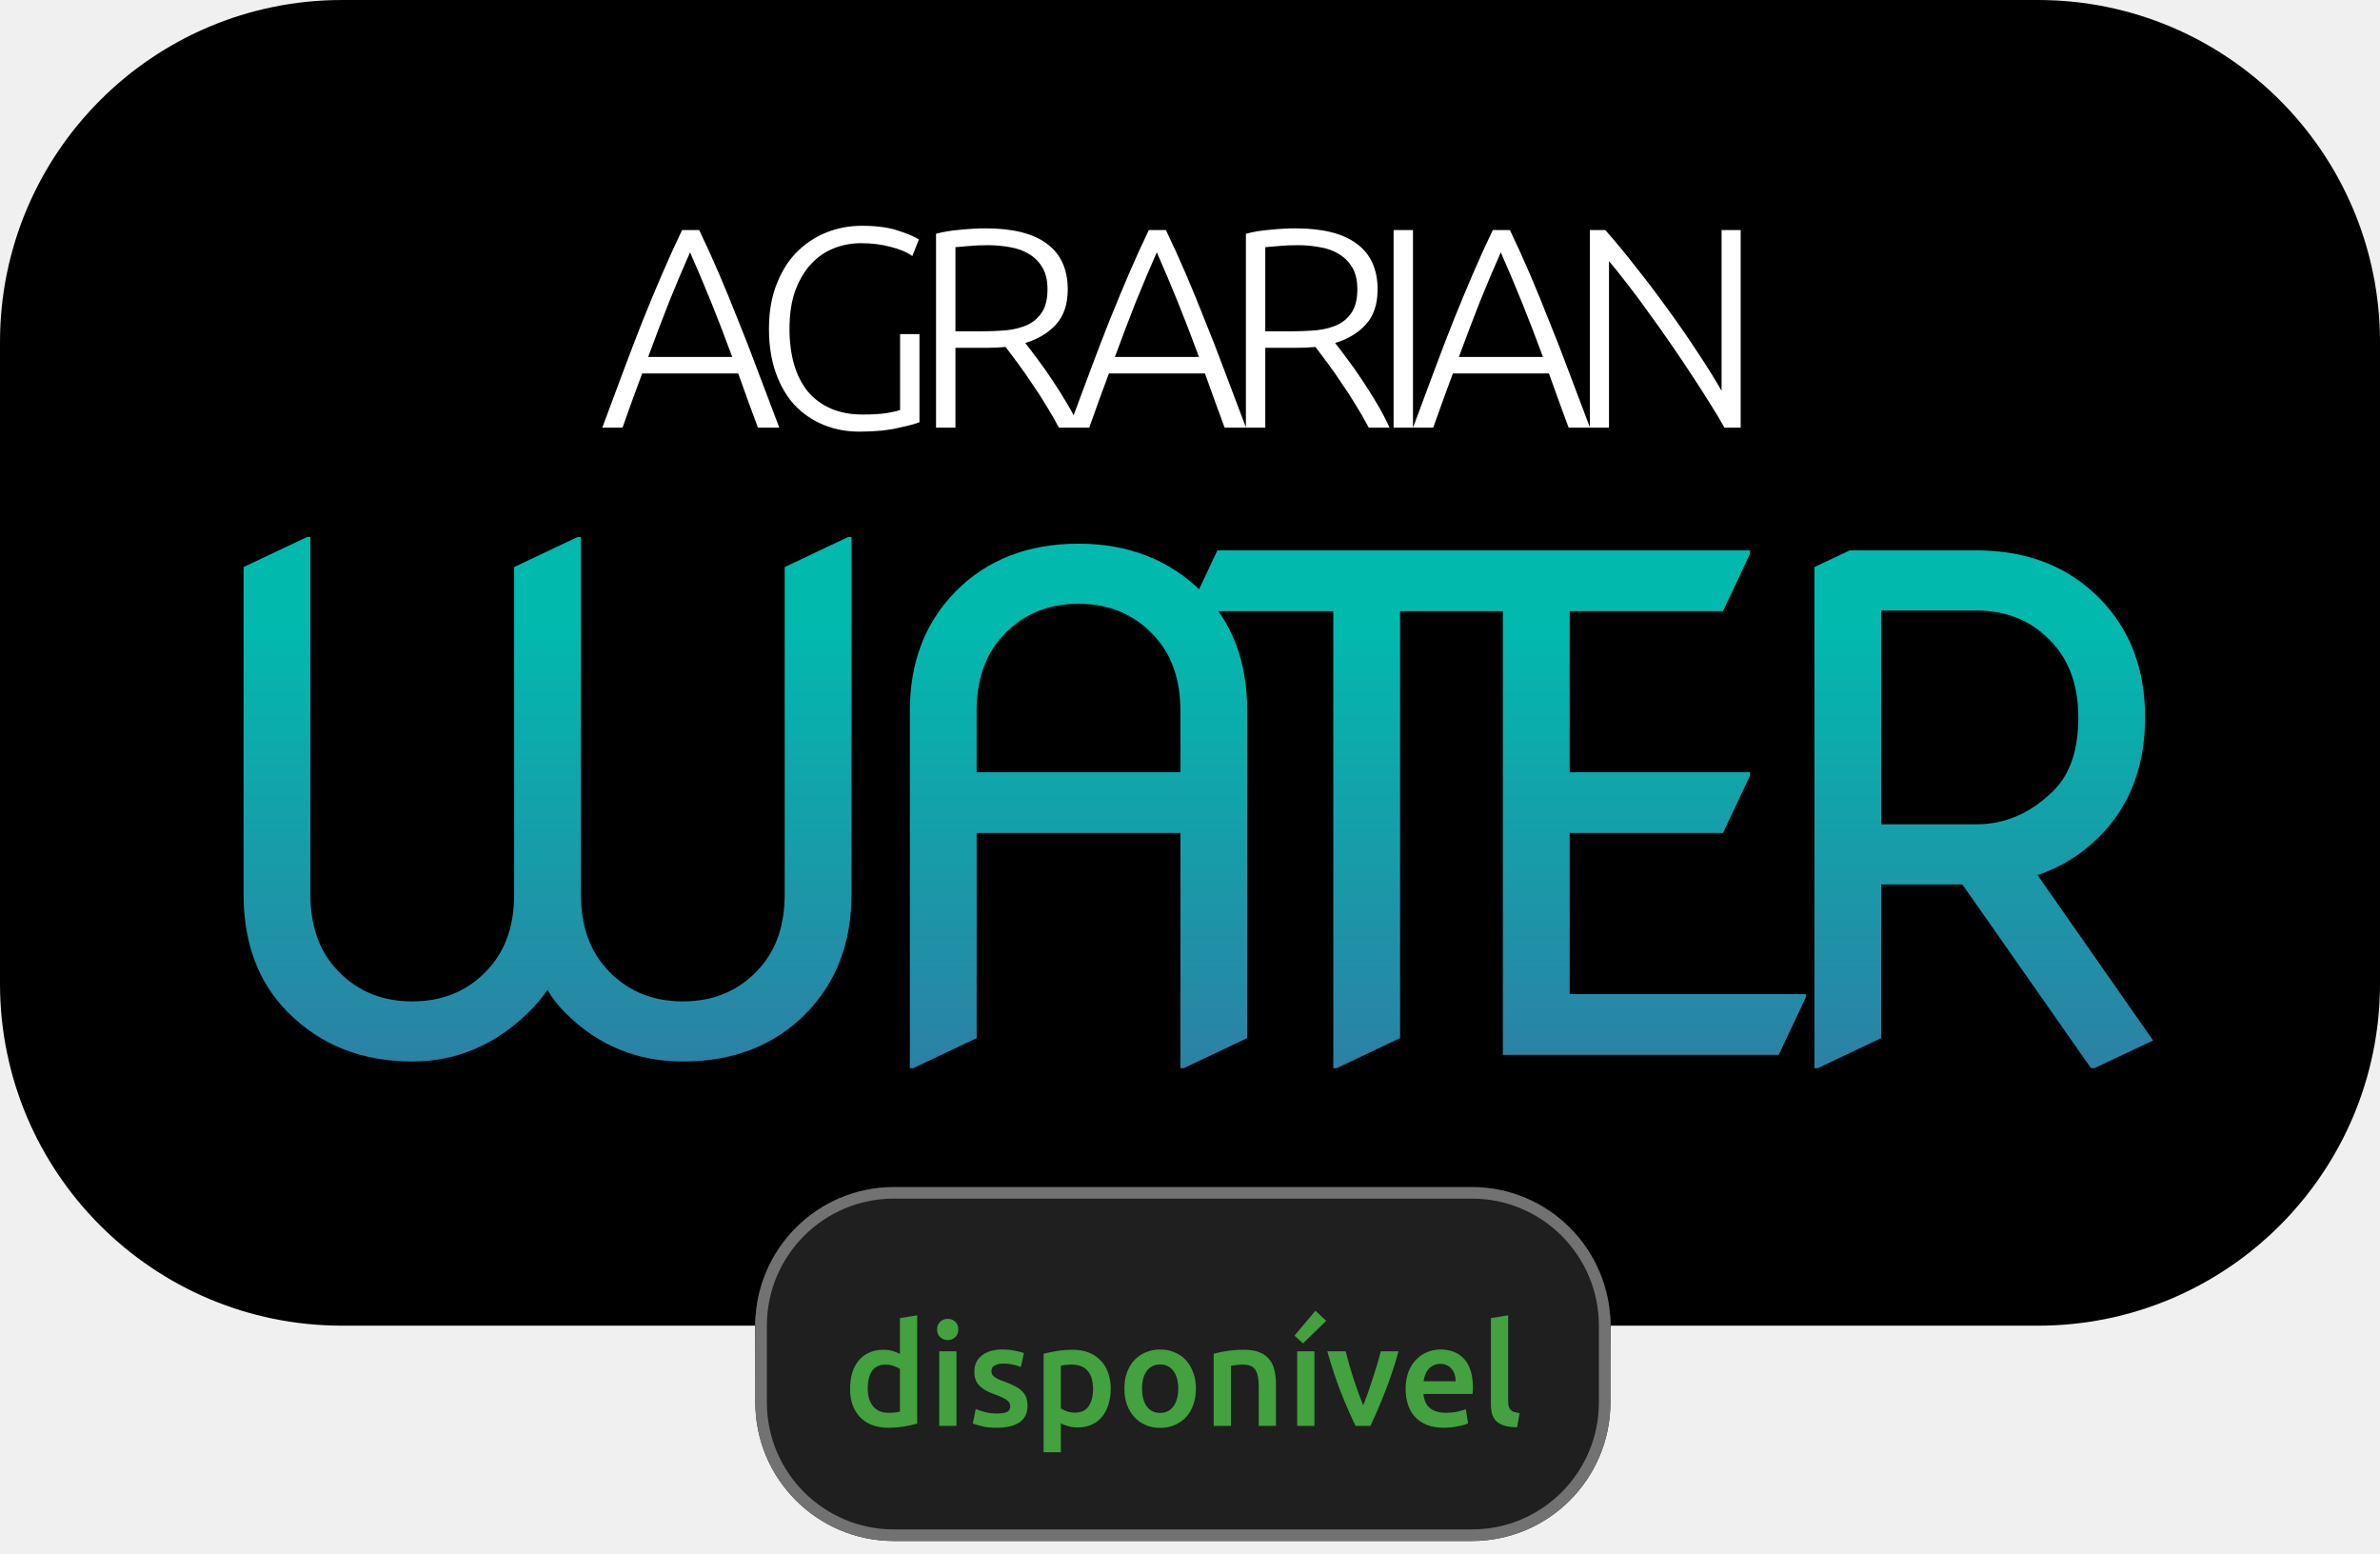
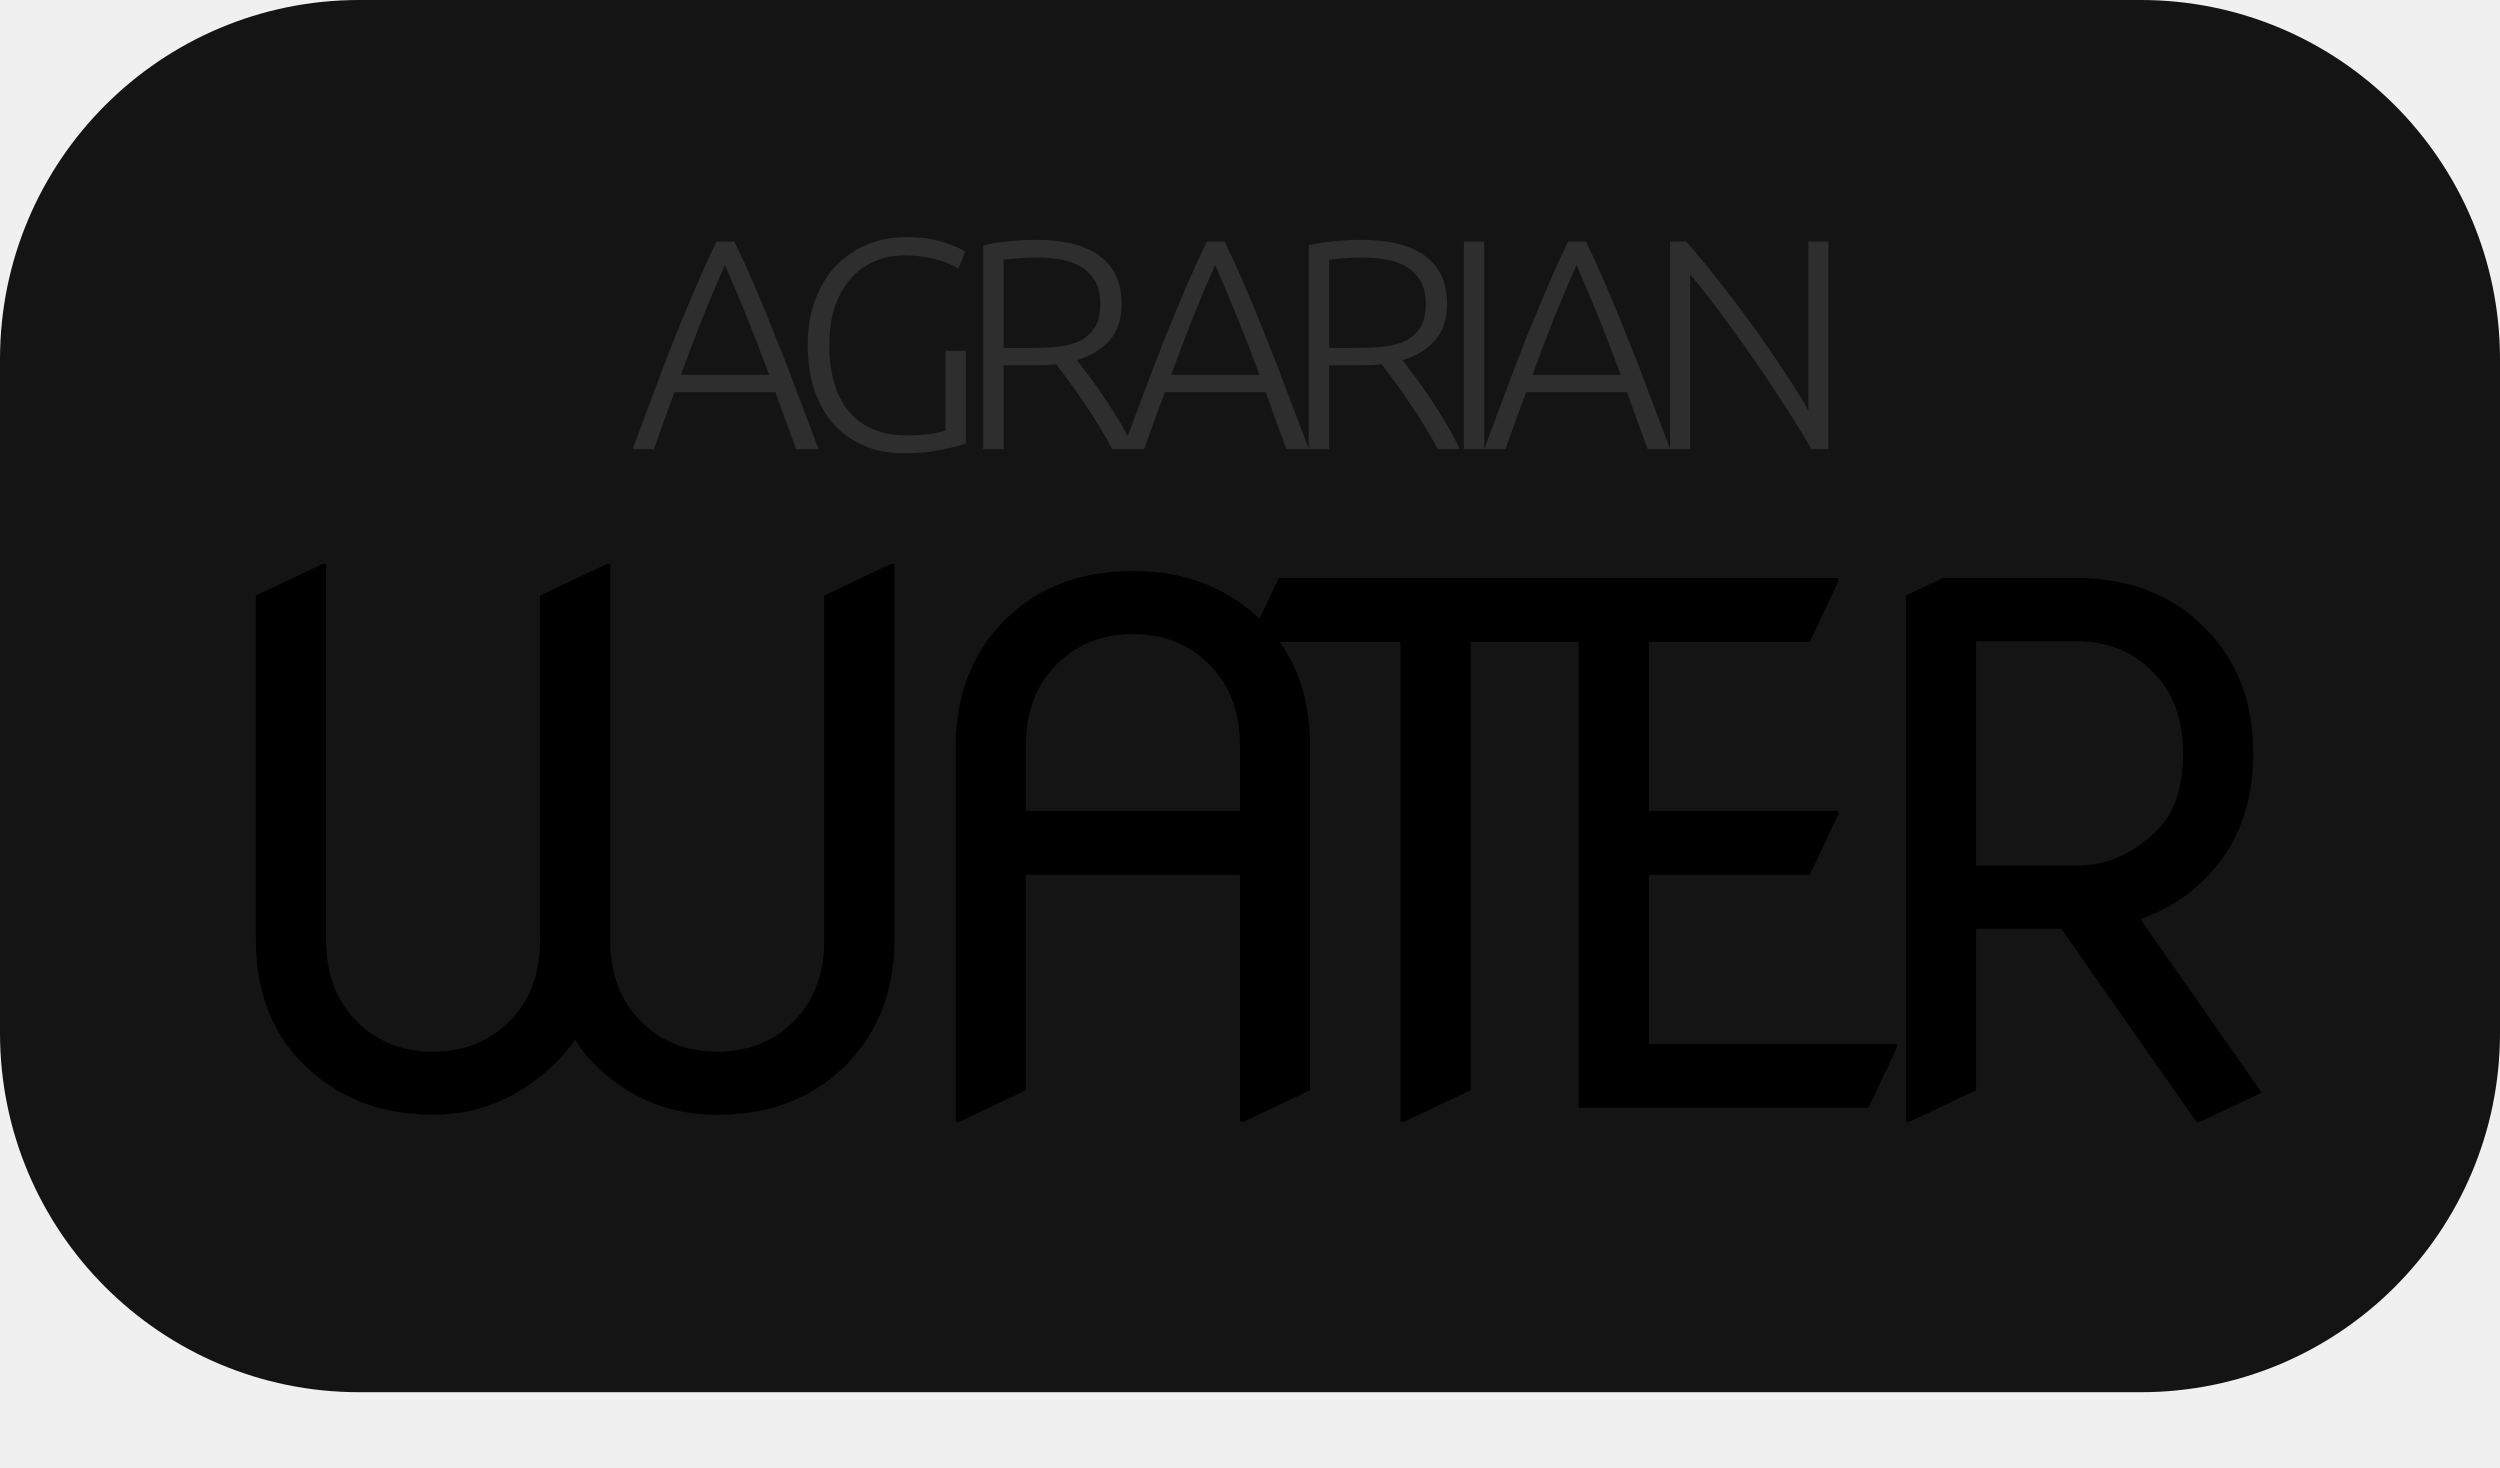
- <svg xmlns="http://www.w3.org/2000/svg" width="167" height="109" viewBox="0 0 167 109" fill="none">
-   <g filter="url(#filter0_b_42_3)">
-     <rect width="167" height="93" rx="24" fill="black" />
+ <svg xmlns="http://www.w3.org/2000/svg" width="167" height="98" viewBox="0 0 167 98" fill="none">
+   <g filter="url(#filter0_b_54_3)">
+     <rect width="167" height="93" rx="24" fill="#141414" />
  </g>
-   <path d="M59.748 37.672V62.75C59.748 66.125 58.693 68.898 56.583 71.07C54.365 73.336 51.474 74.469 47.912 74.469C44.693 74.469 41.951 73.336 39.685 71.07C39.123 70.508 38.701 69.961 38.419 69.43C38.06 69.977 37.623 70.5 37.107 71C34.748 73.312 32.021 74.469 28.927 74.469C25.427 74.469 22.537 73.336 20.255 71.07C18.146 68.977 17.091 66.203 17.091 62.75V39.781L21.544 37.672H21.779V62.75C21.779 64.844 22.341 66.539 23.466 67.836C24.857 69.445 26.677 70.25 28.927 70.25C31.177 70.25 32.998 69.445 34.388 67.836C35.513 66.539 36.076 64.844 36.076 62.75V39.781L40.529 37.672H40.763V62.75C40.763 64.844 41.326 66.539 42.451 67.836C43.841 69.445 45.662 70.25 47.912 70.25C50.162 70.25 51.982 69.445 53.373 67.836C54.498 66.539 55.06 64.844 55.06 62.75V39.781L59.513 37.672H59.748ZM63.843 74.938V49.859C63.843 46.484 64.897 43.711 67.007 41.539C69.225 39.273 72.116 38.141 75.678 38.141C79.178 38.141 82.069 39.273 84.35 41.539C86.46 43.633 87.514 46.406 87.514 49.859V72.828L83.061 74.938H82.827V58.438H68.53V72.828L64.077 74.938H63.843ZM68.53 54.172H82.827V49.859C82.827 47.766 82.264 46.07 81.139 44.773C79.749 43.164 77.928 42.359 75.678 42.359C73.428 42.359 71.608 43.164 70.218 44.773C69.093 46.07 68.53 47.766 68.53 49.859V54.172ZM93.555 74.938V42.875H83.523V42.641L85.422 38.609H108.273V38.844L106.375 42.875H98.242V72.828L93.789 74.938H93.555ZM105.454 74V39.781L107.939 38.609H122.798V38.844L120.9 42.875H110.142V54.172H122.798V54.406L120.9 58.438H110.142V69.734H126.712V69.969L124.814 74H105.454ZM127.315 74.938V39.781L129.799 38.609H138.682C142.245 38.609 145.135 39.742 147.354 42.008C149.463 44.164 150.518 46.938 150.518 50.328C150.518 53.734 149.463 56.508 147.354 58.648C146.104 59.914 144.643 60.828 142.971 61.391L151.081 72.992L146.956 74.938H146.721L137.698 62.047H132.002V72.828L127.549 74.938H127.315ZM132.002 57.828H138.682C140.729 57.828 142.549 57.023 144.143 55.414C145.268 54.273 145.831 52.578 145.831 50.328C145.831 48.234 145.268 46.539 144.143 45.242C142.752 43.633 140.932 42.828 138.682 42.828H132.002V57.828Z" fill="url(#paint0_linear_42_3)" />
-   <path d="M53.181 30C52.927 29.32 52.687 28.667 52.461 28.04C52.234 27.413 52.014 26.8 51.8 26.2H45.06C44.834 26.8 44.607 27.413 44.38 28.04C44.154 28.667 43.92 29.32 43.681 30H42.261C42.794 28.56 43.294 27.22 43.761 25.98C44.227 24.727 44.681 23.547 45.12 22.44C45.574 21.32 46.02 20.247 46.461 19.22C46.901 18.193 47.367 17.167 47.861 16.14H49.06C49.554 17.167 50.02 18.193 50.461 19.22C50.901 20.247 51.34 21.32 51.781 22.44C52.234 23.547 52.694 24.727 53.16 25.98C53.627 27.22 54.134 28.56 54.681 30H53.181ZM48.42 17.7C47.914 18.847 47.42 20.013 46.941 21.2C46.474 22.387 45.987 23.667 45.48 25.04H51.38C50.874 23.667 50.38 22.387 49.901 21.2C49.42 20.013 48.927 18.847 48.42 17.7ZM63.157 23.44H64.517V29.62C64.263 29.727 63.764 29.86 63.017 30.02C62.283 30.193 61.377 30.28 60.297 30.28C59.39 30.28 58.55 30.12 57.777 29.8C57.004 29.48 56.33 29.02 55.757 28.42C55.197 27.807 54.757 27.053 54.437 26.16C54.117 25.253 53.957 24.22 53.957 23.06C53.957 21.9 54.13 20.873 54.477 19.98C54.824 19.073 55.29 18.32 55.877 17.72C56.477 17.107 57.17 16.64 57.957 16.32C58.743 16 59.584 15.84 60.477 15.84C61.504 15.84 62.35 15.953 63.017 16.18C63.684 16.393 64.17 16.6 64.477 16.8L64.017 17.96C63.644 17.693 63.137 17.48 62.497 17.32C61.857 17.147 61.163 17.06 60.417 17.06C59.724 17.06 59.07 17.187 58.457 17.44C57.843 17.693 57.31 18.073 56.857 18.58C56.404 19.087 56.044 19.713 55.777 20.46C55.523 21.207 55.397 22.073 55.397 23.06C55.397 23.98 55.504 24.813 55.717 25.56C55.93 26.293 56.25 26.927 56.677 27.46C57.117 27.98 57.657 28.38 58.297 28.66C58.937 28.94 59.677 29.08 60.517 29.08C61.197 29.08 61.764 29.047 62.217 28.98C62.684 28.9 62.997 28.827 63.157 28.76V23.44ZM74.921 20.3C74.921 21.34 74.647 22.16 74.101 22.76C73.554 23.36 72.834 23.793 71.941 24.06C72.154 24.327 72.427 24.687 72.761 25.14C73.108 25.593 73.461 26.093 73.821 26.64C74.181 27.173 74.534 27.733 74.881 28.32C75.228 28.907 75.521 29.467 75.761 30H74.301C74.021 29.467 73.714 28.933 73.381 28.4C73.061 27.867 72.728 27.353 72.381 26.86C72.047 26.353 71.721 25.887 71.401 25.46C71.081 25.033 70.801 24.66 70.561 24.34C70.134 24.38 69.707 24.4 69.281 24.4H67.041V30H65.681V16.4C66.161 16.267 66.721 16.173 67.361 16.12C68.014 16.053 68.614 16.02 69.161 16.02C71.067 16.02 72.501 16.38 73.461 17.1C74.434 17.82 74.921 18.887 74.921 20.3ZM69.321 17.2C68.814 17.2 68.368 17.22 67.981 17.26C67.608 17.287 67.294 17.313 67.041 17.34V23.24H68.921C69.547 23.24 70.141 23.213 70.701 23.16C71.261 23.093 71.748 22.96 72.161 22.76C72.574 22.547 72.901 22.247 73.141 21.86C73.381 21.473 73.501 20.947 73.501 20.28C73.501 19.667 73.381 19.16 73.141 18.76C72.901 18.36 72.588 18.047 72.201 17.82C71.814 17.58 71.368 17.42 70.861 17.34C70.368 17.247 69.854 17.2 69.321 17.2ZM85.93 30C85.677 29.32 85.437 28.667 85.21 28.04C84.984 27.413 84.764 26.8 84.55 26.2H77.811C77.584 26.8 77.357 27.413 77.13 28.04C76.904 28.667 76.671 29.32 76.43 30H75.01C75.544 28.56 76.044 27.22 76.51 25.98C76.977 24.727 77.43 23.547 77.871 22.44C78.324 21.32 78.77 20.247 79.21 19.22C79.65 18.193 80.117 17.167 80.611 16.14H81.811C82.304 17.167 82.77 18.193 83.21 19.22C83.65 20.247 84.091 21.32 84.531 22.44C84.984 23.547 85.444 24.727 85.91 25.98C86.377 27.22 86.884 28.56 87.43 30H85.93ZM81.171 17.7C80.664 18.847 80.171 20.013 79.691 21.2C79.224 22.387 78.737 23.667 78.231 25.04H84.13C83.624 23.667 83.13 22.387 82.65 21.2C82.171 20.013 81.677 18.847 81.171 17.7ZM96.663 20.3C96.663 21.34 96.39 22.16 95.843 22.76C95.296 23.36 94.576 23.793 93.683 24.06C93.896 24.327 94.17 24.687 94.503 25.14C94.85 25.593 95.203 26.093 95.563 26.64C95.923 27.173 96.276 27.733 96.623 28.32C96.97 28.907 97.263 29.467 97.503 30H96.043C95.763 29.467 95.456 28.933 95.123 28.4C94.803 27.867 94.47 27.353 94.123 26.86C93.79 26.353 93.463 25.887 93.143 25.46C92.823 25.033 92.543 24.66 92.303 24.34C91.876 24.38 91.45 24.4 91.023 24.4H88.783V30H87.423V16.4C87.903 16.267 88.463 16.173 89.103 16.12C89.756 16.053 90.356 16.02 90.903 16.02C92.81 16.02 94.243 16.38 95.203 17.1C96.176 17.82 96.663 18.887 96.663 20.3ZM91.063 17.2C90.556 17.2 90.11 17.22 89.723 17.26C89.35 17.287 89.036 17.313 88.783 17.34V23.24H90.663C91.29 23.24 91.883 23.213 92.443 23.16C93.003 23.093 93.49 22.96 93.903 22.76C94.316 22.547 94.643 22.247 94.883 21.86C95.123 21.473 95.243 20.947 95.243 20.28C95.243 19.667 95.123 19.16 94.883 18.76C94.643 18.36 94.33 18.047 93.943 17.82C93.556 17.58 93.11 17.42 92.603 17.34C92.11 17.247 91.596 17.2 91.063 17.2ZM97.786 16.14H99.146V30H97.786V16.14ZM110.067 30C109.814 29.32 109.574 28.667 109.347 28.04C109.121 27.413 108.901 26.8 108.687 26.2H101.947C101.721 26.8 101.494 27.413 101.267 28.04C101.041 28.667 100.807 29.32 100.567 30H99.147C99.681 28.56 100.181 27.22 100.647 25.98C101.114 24.727 101.567 23.547 102.007 22.44C102.461 21.32 102.907 20.247 103.347 19.22C103.787 18.193 104.254 17.167 104.747 16.14H105.947C106.441 17.167 106.907 18.193 107.347 19.22C107.787 20.247 108.227 21.32 108.667 22.44C109.121 23.547 109.581 24.727 110.047 25.98C110.514 27.22 111.021 28.56 111.567 30H110.067ZM105.307 17.7C104.801 18.847 104.307 20.013 103.827 21.2C103.361 22.387 102.874 23.667 102.367 25.04H108.267C107.761 23.667 107.267 22.387 106.787 21.2C106.307 20.013 105.814 18.847 105.307 17.7ZM121 30C120.746 29.533 120.42 28.987 120.02 28.36C119.633 27.733 119.206 27.067 118.74 26.36C118.273 25.64 117.78 24.907 117.26 24.16C116.74 23.4 116.22 22.667 115.7 21.96C115.193 21.24 114.693 20.567 114.2 19.94C113.72 19.313 113.286 18.773 112.9 18.32V30H111.56V16.14H112.64C113.32 16.9 114.046 17.78 114.82 18.78C115.606 19.767 116.373 20.78 117.12 21.82C117.866 22.847 118.56 23.853 119.2 24.84C119.853 25.827 120.386 26.687 120.8 27.42V16.14H122.14V30H121Z" fill="white" />
-   <g filter="url(#filter1_b_42_3)">
-     <rect x="53" y="83.276" width="60" height="24.828" rx="9.724" fill="#1F1F1F" />
-     <rect x="53.405" y="83.681" width="59.19" height="24.017" rx="9.319" stroke="#727272" stroke-width="0.81" />
-   </g>
-   <path d="M60.887 97.4C60.887 97.933 61.014 98.353 61.267 98.66C61.52 98.96 61.87 99.11 62.317 99.11C62.51 99.11 62.674 99.103 62.807 99.09C62.947 99.07 63.06 99.05 63.147 99.03V96.03C63.04 95.957 62.897 95.89 62.717 95.83C62.544 95.763 62.357 95.73 62.157 95.73C61.717 95.73 61.394 95.88 61.187 96.18C60.987 96.48 60.887 96.887 60.887 97.4ZM64.357 99.87C64.117 99.943 63.814 100.01 63.447 100.07C63.087 100.13 62.707 100.16 62.307 100.16C61.894 100.16 61.524 100.097 61.197 99.97C60.87 99.843 60.59 99.663 60.357 99.43C60.13 99.19 59.954 98.903 59.827 98.57C59.707 98.23 59.647 97.85 59.647 97.43C59.647 97.017 59.697 96.643 59.797 96.31C59.904 95.97 60.057 95.68 60.257 95.44C60.457 95.2 60.7 95.017 60.987 94.89C61.274 94.757 61.604 94.69 61.977 94.69C62.23 94.69 62.454 94.72 62.647 94.78C62.84 94.84 63.007 94.907 63.147 94.98V92.47L64.357 92.27V99.87ZM67.114 100.03H65.904V94.8H67.114V100.03ZM67.244 93.27C67.244 93.497 67.171 93.677 67.024 93.81C66.877 93.943 66.704 94.01 66.504 94.01C66.297 94.01 66.121 93.943 65.974 93.81C65.827 93.677 65.754 93.497 65.754 93.27C65.754 93.037 65.827 92.853 65.974 92.72C66.121 92.587 66.297 92.52 66.504 92.52C66.704 92.52 66.877 92.587 67.024 92.72C67.171 92.853 67.244 93.037 67.244 93.27ZM69.968 99.16C70.288 99.16 70.521 99.123 70.668 99.05C70.814 98.97 70.888 98.837 70.888 98.65C70.888 98.477 70.808 98.333 70.648 98.22C70.494 98.107 70.238 97.983 69.878 97.85C69.658 97.77 69.454 97.687 69.268 97.6C69.088 97.507 68.931 97.4 68.798 97.28C68.664 97.16 68.558 97.017 68.478 96.85C68.404 96.677 68.368 96.467 68.368 96.22C68.368 95.74 68.544 95.363 68.898 95.09C69.251 94.81 69.731 94.67 70.338 94.67C70.644 94.67 70.938 94.7 71.218 94.76C71.498 94.813 71.708 94.867 71.848 94.92L71.628 95.9C71.494 95.84 71.324 95.787 71.118 95.74C70.911 95.687 70.671 95.66 70.398 95.66C70.151 95.66 69.951 95.703 69.798 95.79C69.644 95.87 69.568 95.997 69.568 96.17C69.568 96.257 69.581 96.333 69.608 96.4C69.641 96.467 69.694 96.53 69.768 96.59C69.841 96.643 69.938 96.7 70.058 96.76C70.178 96.813 70.324 96.87 70.498 96.93C70.784 97.037 71.028 97.143 71.228 97.25C71.428 97.35 71.591 97.467 71.718 97.6C71.851 97.727 71.948 97.873 72.008 98.04C72.068 98.207 72.098 98.407 72.098 98.64C72.098 99.14 71.911 99.52 71.538 99.78C71.171 100.033 70.644 100.16 69.958 100.16C69.498 100.16 69.128 100.12 68.848 100.04C68.568 99.967 68.371 99.907 68.258 99.86L68.468 98.85C68.648 98.923 68.861 98.993 69.108 99.06C69.361 99.127 69.648 99.16 69.968 99.16ZM76.698 97.44C76.698 96.9 76.575 96.48 76.328 96.18C76.088 95.88 75.698 95.73 75.158 95.73C75.045 95.73 74.925 95.737 74.798 95.75C74.678 95.757 74.558 95.777 74.438 95.81V98.8C74.545 98.873 74.685 98.943 74.858 99.01C75.038 99.07 75.228 99.1 75.428 99.1C75.868 99.1 76.188 98.95 76.388 98.65C76.595 98.35 76.698 97.947 76.698 97.44ZM77.938 97.42C77.938 97.82 77.885 98.187 77.778 98.52C77.678 98.853 77.531 99.14 77.338 99.38C77.145 99.62 76.901 99.807 76.608 99.94C76.321 100.073 75.995 100.14 75.628 100.14C75.381 100.14 75.155 100.11 74.948 100.05C74.741 99.99 74.571 99.923 74.438 99.85V101.88H73.228V94.97C73.475 94.903 73.778 94.84 74.138 94.78C74.498 94.72 74.878 94.69 75.278 94.69C75.691 94.69 76.061 94.753 76.388 94.88C76.715 95.007 76.991 95.19 77.218 95.43C77.451 95.663 77.628 95.95 77.748 96.29C77.875 96.623 77.938 97 77.938 97.42ZM83.915 97.41C83.915 97.823 83.855 98.2 83.735 98.54C83.615 98.88 83.445 99.17 83.225 99.41C83.005 99.65 82.738 99.837 82.425 99.97C82.118 100.103 81.778 100.17 81.405 100.17C81.032 100.17 80.692 100.103 80.385 99.97C80.078 99.837 79.815 99.65 79.595 99.41C79.375 99.17 79.202 98.88 79.075 98.54C78.955 98.2 78.895 97.823 78.895 97.41C78.895 96.997 78.955 96.623 79.075 96.29C79.202 95.95 79.375 95.66 79.595 95.42C79.822 95.18 80.088 94.997 80.395 94.87C80.702 94.737 81.038 94.67 81.405 94.67C81.772 94.67 82.108 94.737 82.415 94.87C82.728 94.997 82.995 95.18 83.215 95.42C83.435 95.66 83.605 95.95 83.725 96.29C83.852 96.623 83.915 96.997 83.915 97.41ZM82.675 97.41C82.675 96.89 82.562 96.48 82.335 96.18C82.115 95.873 81.805 95.72 81.405 95.72C81.005 95.72 80.692 95.873 80.465 96.18C80.245 96.48 80.135 96.89 80.135 97.41C80.135 97.937 80.245 98.353 80.465 98.66C80.692 98.967 81.005 99.12 81.405 99.12C81.805 99.12 82.115 98.967 82.335 98.66C82.562 98.353 82.675 97.937 82.675 97.41ZM85.162 94.97C85.395 94.903 85.698 94.84 86.072 94.78C86.445 94.72 86.858 94.69 87.312 94.69C87.738 94.69 88.095 94.75 88.382 94.87C88.668 94.983 88.895 95.147 89.062 95.36C89.235 95.567 89.355 95.82 89.422 96.12C89.495 96.413 89.532 96.737 89.532 97.09V100.03H88.322V97.28C88.322 97 88.302 96.763 88.262 96.57C88.228 96.37 88.168 96.21 88.082 96.09C88.002 95.963 87.888 95.873 87.742 95.82C87.602 95.76 87.428 95.73 87.222 95.73C87.068 95.73 86.908 95.74 86.742 95.76C86.575 95.78 86.452 95.797 86.372 95.81V100.03H85.162V94.97ZM92.231 100.03H91.021V94.8H92.231V100.03ZM93.061 92.66L91.431 94.24L90.831 93.7L92.301 91.95L93.061 92.66ZM95.115 100.03C94.781 99.343 94.438 98.557 94.085 97.67C93.738 96.777 93.421 95.82 93.135 94.8H94.425C94.498 95.093 94.582 95.41 94.675 95.75C94.775 96.083 94.878 96.42 94.985 96.76C95.098 97.093 95.212 97.42 95.325 97.74C95.445 98.053 95.555 98.337 95.655 98.59C95.755 98.337 95.862 98.053 95.975 97.74C96.088 97.42 96.198 97.093 96.305 96.76C96.418 96.42 96.525 96.083 96.625 95.75C96.725 95.41 96.811 95.093 96.885 94.8H98.135C97.848 95.82 97.528 96.777 97.175 97.67C96.828 98.557 96.488 99.343 96.155 100.03H95.115ZM98.631 97.44C98.631 96.98 98.698 96.577 98.831 96.23C98.971 95.883 99.155 95.597 99.381 95.37C99.608 95.137 99.868 94.963 100.161 94.85C100.455 94.73 100.755 94.67 101.061 94.67C101.781 94.67 102.341 94.893 102.741 95.34C103.148 95.787 103.351 96.453 103.351 97.34C103.351 97.407 103.348 97.483 103.341 97.57C103.341 97.65 103.338 97.723 103.331 97.79H99.881C99.915 98.21 100.061 98.537 100.321 98.77C100.588 98.997 100.971 99.11 101.471 99.11C101.765 99.11 102.031 99.083 102.271 99.03C102.518 98.977 102.711 98.92 102.851 98.86L103.011 99.85C102.945 99.883 102.851 99.92 102.731 99.96C102.618 99.993 102.485 100.023 102.331 100.05C102.185 100.083 102.025 100.11 101.851 100.13C101.678 100.15 101.501 100.16 101.321 100.16C100.861 100.16 100.461 100.093 100.121 99.96C99.781 99.82 99.501 99.63 99.281 99.39C99.061 99.143 98.898 98.857 98.791 98.53C98.685 98.197 98.631 97.833 98.631 97.44ZM102.141 96.9C102.141 96.733 102.118 96.577 102.071 96.43C102.025 96.277 101.955 96.147 101.861 96.04C101.775 95.927 101.665 95.84 101.531 95.78C101.405 95.713 101.251 95.68 101.071 95.68C100.885 95.68 100.721 95.717 100.581 95.79C100.441 95.857 100.321 95.947 100.221 96.06C100.128 96.173 100.055 96.303 100.001 96.45C99.948 96.597 99.911 96.747 99.891 96.9H102.141ZM106.454 100.13C106.094 100.123 105.794 100.083 105.554 100.01C105.321 99.937 105.134 99.833 104.994 99.7C104.854 99.56 104.754 99.39 104.694 99.19C104.641 98.983 104.614 98.75 104.614 98.49V92.47L105.824 92.27V98.26C105.824 98.407 105.834 98.53 105.854 98.63C105.881 98.73 105.924 98.817 105.984 98.89C106.044 98.957 106.124 99.01 106.224 99.05C106.331 99.083 106.464 99.11 106.624 99.13L106.454 100.13Z" fill="#43A140" />
+   <path d="M59.748 37.672V62.75C59.748 66.125 58.693 68.898 56.583 71.07C54.365 73.336 51.474 74.469 47.912 74.469C44.693 74.469 41.951 73.336 39.685 71.07C39.123 70.508 38.701 69.961 38.419 69.43C38.06 69.977 37.623 70.5 37.107 71C34.748 73.312 32.021 74.469 28.927 74.469C25.427 74.469 22.537 73.336 20.255 71.07C18.146 68.977 17.091 66.203 17.091 62.75V39.781L21.544 37.672H21.779V62.75C21.779 64.844 22.341 66.539 23.466 67.836C24.857 69.445 26.677 70.25 28.927 70.25C31.177 70.25 32.998 69.445 34.388 67.836C35.513 66.539 36.076 64.844 36.076 62.75V39.781L40.529 37.672H40.763V62.75C40.763 64.844 41.326 66.539 42.451 67.836C43.841 69.445 45.662 70.25 47.912 70.25C50.162 70.25 51.982 69.445 53.373 67.836C54.498 66.539 55.06 64.844 55.06 62.75V39.781L59.513 37.672H59.748ZM63.843 74.938V49.859C63.843 46.484 64.897 43.711 67.007 41.539C69.225 39.273 72.116 38.141 75.678 38.141C79.178 38.141 82.069 39.273 84.35 41.539C86.46 43.633 87.514 46.406 87.514 49.859V72.828L83.061 74.938H82.827V58.438H68.53V72.828L64.077 74.938H63.843ZM68.53 54.172H82.827V49.859C82.827 47.766 82.264 46.07 81.139 44.773C79.749 43.164 77.928 42.359 75.678 42.359C73.428 42.359 71.608 43.164 70.218 44.773C69.093 46.07 68.53 47.766 68.53 49.859V54.172ZM93.555 74.938V42.875H83.523V42.641L85.422 38.609H108.273V38.844L106.375 42.875H98.242V72.828L93.789 74.938H93.555ZM105.454 74V39.781L107.939 38.609H122.798V38.844L120.9 42.875H110.142V54.172H122.798V54.406L120.9 58.438H110.142V69.734H126.712V69.969L124.814 74H105.454ZM127.315 74.938V39.781L129.799 38.609H138.682C142.245 38.609 145.135 39.742 147.354 42.008C149.463 44.164 150.518 46.938 150.518 50.328C150.518 53.734 149.463 56.508 147.354 58.648C146.104 59.914 144.643 60.828 142.971 61.391L151.081 72.992L146.956 74.938H146.721L137.698 62.047H132.002V72.828L127.549 74.938H127.315ZM132.002 57.828H138.682C140.729 57.828 142.549 57.023 144.143 55.414C145.268 54.273 145.831 52.578 145.831 50.328C145.831 48.234 145.268 46.539 144.143 45.242C142.752 43.633 140.932 42.828 138.682 42.828H132.002V57.828Z" fill="black" />
+   <path d="M53.181 30C52.927 29.32 52.687 28.667 52.461 28.04C52.234 27.413 52.014 26.8 51.8 26.2H45.06C44.834 26.8 44.607 27.413 44.38 28.04C44.154 28.667 43.92 29.32 43.681 30H42.261C42.794 28.56 43.294 27.22 43.761 25.98C44.227 24.727 44.681 23.547 45.12 22.44C45.574 21.32 46.02 20.247 46.461 19.22C46.901 18.193 47.367 17.167 47.861 16.14H49.06C49.554 17.167 50.02 18.193 50.461 19.22C50.901 20.247 51.34 21.32 51.781 22.44C52.234 23.547 52.694 24.727 53.16 25.98C53.627 27.22 54.134 28.56 54.681 30H53.181ZM48.42 17.7C47.914 18.847 47.42 20.013 46.941 21.2C46.474 22.387 45.987 23.667 45.48 25.04H51.38C50.874 23.667 50.38 22.387 49.901 21.2C49.42 20.013 48.927 18.847 48.42 17.7ZM63.157 23.44H64.517V29.62C64.263 29.727 63.764 29.86 63.017 30.02C62.283 30.193 61.377 30.28 60.297 30.28C59.39 30.28 58.55 30.12 57.777 29.8C57.004 29.48 56.33 29.02 55.757 28.42C55.197 27.807 54.757 27.053 54.437 26.16C54.117 25.253 53.957 24.22 53.957 23.06C53.957 21.9 54.13 20.873 54.477 19.98C54.824 19.073 55.29 18.32 55.877 17.72C56.477 17.107 57.17 16.64 57.957 16.32C58.743 16 59.584 15.84 60.477 15.84C61.504 15.84 62.35 15.953 63.017 16.18C63.684 16.393 64.17 16.6 64.477 16.8L64.017 17.96C63.644 17.693 63.137 17.48 62.497 17.32C61.857 17.147 61.163 17.06 60.417 17.06C59.724 17.06 59.07 17.187 58.457 17.44C57.843 17.693 57.31 18.073 56.857 18.58C56.404 19.087 56.044 19.713 55.777 20.46C55.523 21.207 55.397 22.073 55.397 23.06C55.397 23.98 55.504 24.813 55.717 25.56C55.93 26.293 56.25 26.927 56.677 27.46C57.117 27.98 57.657 28.38 58.297 28.66C58.937 28.94 59.677 29.08 60.517 29.08C61.197 29.08 61.764 29.047 62.217 28.98C62.684 28.9 62.997 28.827 63.157 28.76V23.44ZM74.921 20.3C74.921 21.34 74.647 22.16 74.101 22.76C73.554 23.36 72.834 23.793 71.941 24.06C72.154 24.327 72.427 24.687 72.761 25.14C73.108 25.593 73.461 26.093 73.821 26.64C74.181 27.173 74.534 27.733 74.881 28.32C75.228 28.907 75.521 29.467 75.761 30H74.301C74.021 29.467 73.714 28.933 73.381 28.4C73.061 27.867 72.728 27.353 72.381 26.86C72.047 26.353 71.721 25.887 71.401 25.46C71.081 25.033 70.801 24.66 70.561 24.34C70.134 24.38 69.707 24.4 69.281 24.4H67.041V30H65.681V16.4C66.161 16.267 66.721 16.173 67.361 16.12C68.014 16.053 68.614 16.02 69.161 16.02C71.067 16.02 72.501 16.38 73.461 17.1C74.434 17.82 74.921 18.887 74.921 20.3ZM69.321 17.2C68.814 17.2 68.368 17.22 67.981 17.26C67.608 17.287 67.294 17.313 67.041 17.34V23.24H68.921C69.547 23.24 70.141 23.213 70.701 23.16C71.261 23.093 71.748 22.96 72.161 22.76C72.574 22.547 72.901 22.247 73.141 21.86C73.381 21.473 73.501 20.947 73.501 20.28C73.501 19.667 73.381 19.16 73.141 18.76C72.901 18.36 72.588 18.047 72.201 17.82C71.814 17.58 71.368 17.42 70.861 17.34C70.368 17.247 69.854 17.2 69.321 17.2ZM85.93 30C85.677 29.32 85.437 28.667 85.21 28.04C84.984 27.413 84.764 26.8 84.55 26.2H77.811C77.584 26.8 77.357 27.413 77.13 28.04C76.904 28.667 76.671 29.32 76.43 30H75.01C75.544 28.56 76.044 27.22 76.51 25.98C76.977 24.727 77.43 23.547 77.871 22.44C78.324 21.32 78.77 20.247 79.21 19.22C79.65 18.193 80.117 17.167 80.611 16.14H81.811C82.304 17.167 82.77 18.193 83.21 19.22C83.65 20.247 84.091 21.32 84.531 22.44C84.984 23.547 85.444 24.727 85.91 25.98C86.377 27.22 86.884 28.56 87.43 30H85.93ZM81.171 17.7C80.664 18.847 80.171 20.013 79.691 21.2C79.224 22.387 78.737 23.667 78.231 25.04H84.13C83.624 23.667 83.13 22.387 82.65 21.2C82.171 20.013 81.677 18.847 81.171 17.7ZM96.663 20.3C96.663 21.34 96.39 22.16 95.843 22.76C95.296 23.36 94.576 23.793 93.683 24.06C93.896 24.327 94.17 24.687 94.503 25.14C94.85 25.593 95.203 26.093 95.563 26.64C95.923 27.173 96.276 27.733 96.623 28.32C96.97 28.907 97.263 29.467 97.503 30H96.043C95.763 29.467 95.456 28.933 95.123 28.4C94.803 27.867 94.47 27.353 94.123 26.86C93.79 26.353 93.463 25.887 93.143 25.46C92.823 25.033 92.543 24.66 92.303 24.34C91.876 24.38 91.45 24.4 91.023 24.4H88.783V30H87.423V16.4C87.903 16.267 88.463 16.173 89.103 16.12C89.756 16.053 90.356 16.02 90.903 16.02C92.81 16.02 94.243 16.38 95.203 17.1C96.176 17.82 96.663 18.887 96.663 20.3ZM91.063 17.2C90.556 17.2 90.11 17.22 89.723 17.26C89.35 17.287 89.036 17.313 88.783 17.34V23.24H90.663C91.29 23.24 91.883 23.213 92.443 23.16C93.003 23.093 93.49 22.96 93.903 22.76C94.316 22.547 94.643 22.247 94.883 21.86C95.123 21.473 95.243 20.947 95.243 20.28C95.243 19.667 95.123 19.16 94.883 18.76C94.643 18.36 94.33 18.047 93.943 17.82C93.556 17.58 93.11 17.42 92.603 17.34C92.11 17.247 91.596 17.2 91.063 17.2ZM97.786 16.14H99.146V30H97.786V16.14ZM110.067 30C109.814 29.32 109.574 28.667 109.347 28.04C109.121 27.413 108.901 26.8 108.687 26.2H101.947C101.721 26.8 101.494 27.413 101.267 28.04C101.041 28.667 100.807 29.32 100.567 30H99.147C99.681 28.56 100.181 27.22 100.647 25.98C101.114 24.727 101.567 23.547 102.007 22.44C102.461 21.32 102.907 20.247 103.347 19.22C103.787 18.193 104.254 17.167 104.747 16.14H105.947C106.441 17.167 106.907 18.193 107.347 19.22C107.787 20.247 108.227 21.32 108.667 22.44C109.121 23.547 109.581 24.727 110.047 25.98C110.514 27.22 111.021 28.56 111.567 30H110.067ZM105.307 17.7C104.801 18.847 104.307 20.013 103.827 21.2C103.361 22.387 102.874 23.667 102.367 25.04H108.267C107.761 23.667 107.267 22.387 106.787 21.2C106.307 20.013 105.814 18.847 105.307 17.7ZM121 30C120.746 29.533 120.42 28.987 120.02 28.36C119.633 27.733 119.206 27.067 118.74 26.36C118.273 25.64 117.78 24.907 117.26 24.16C116.74 23.4 116.22 22.667 115.7 21.96C115.193 21.24 114.693 20.567 114.2 19.94C113.72 19.313 113.286 18.773 112.9 18.32V30H111.56V16.14H112.64C113.32 16.9 114.046 17.78 114.82 18.78C115.606 19.767 116.373 20.78 117.12 21.82C117.866 22.847 118.56 23.853 119.2 24.84C119.853 25.827 120.386 26.687 120.8 27.42V16.14H122.14V30H121Z" fill="#2E2E2E" />
  <defs>
-     <filter id="filter0_b_42_3" x="-4" y="-4" width="175" height="101" filterUnits="userSpaceOnUse" color-interpolation-filters="sRGB">
+     <filter id="filter0_b_54_3" x="-4" y="-4" width="175" height="101" filterUnits="userSpaceOnUse" color-interpolation-filters="sRGB">
      <feFlood flood-opacity="0" result="BackgroundImageFix" />
      <feGaussianBlur in="BackgroundImage" stdDeviation="2" />
-       <feComposite in2="SourceAlpha" operator="in" result="effect1_backgroundBlur_42_3" />
-       <feBlend mode="normal" in="SourceGraphic" in2="effect1_backgroundBlur_42_3" result="shape" />
+       <feComposite in2="SourceAlpha" operator="in" result="effect1_backgroundBlur_54_3" />
+       <feBlend mode="normal" in="SourceGraphic" in2="effect1_backgroundBlur_54_3" result="shape" />
    </filter>
-     <filter id="filter1_b_42_3" x="49.759" y="80.034" width="66.483" height="31.31" filterUnits="userSpaceOnUse" color-interpolation-filters="sRGB">
-       <feFlood flood-opacity="0" result="BackgroundImageFix" />
-       <feGaussianBlur in="BackgroundImage" stdDeviation="1.621" />
-       <feComposite in2="SourceAlpha" operator="in" result="effect1_backgroundBlur_42_3" />
-       <feBlend mode="normal" in="SourceGraphic" in2="effect1_backgroundBlur_42_3" result="shape" />
-     </filter>
-     <linearGradient id="paint0_linear_42_3" x1="83.5" y1="44" x2="83.5" y2="89.5" gradientUnits="userSpaceOnUse">
-       <stop stop-color="#02B9AE" />
-       <stop offset="1" stop-color="#3F66A0" />
-     </linearGradient>
  </defs>
</svg>
